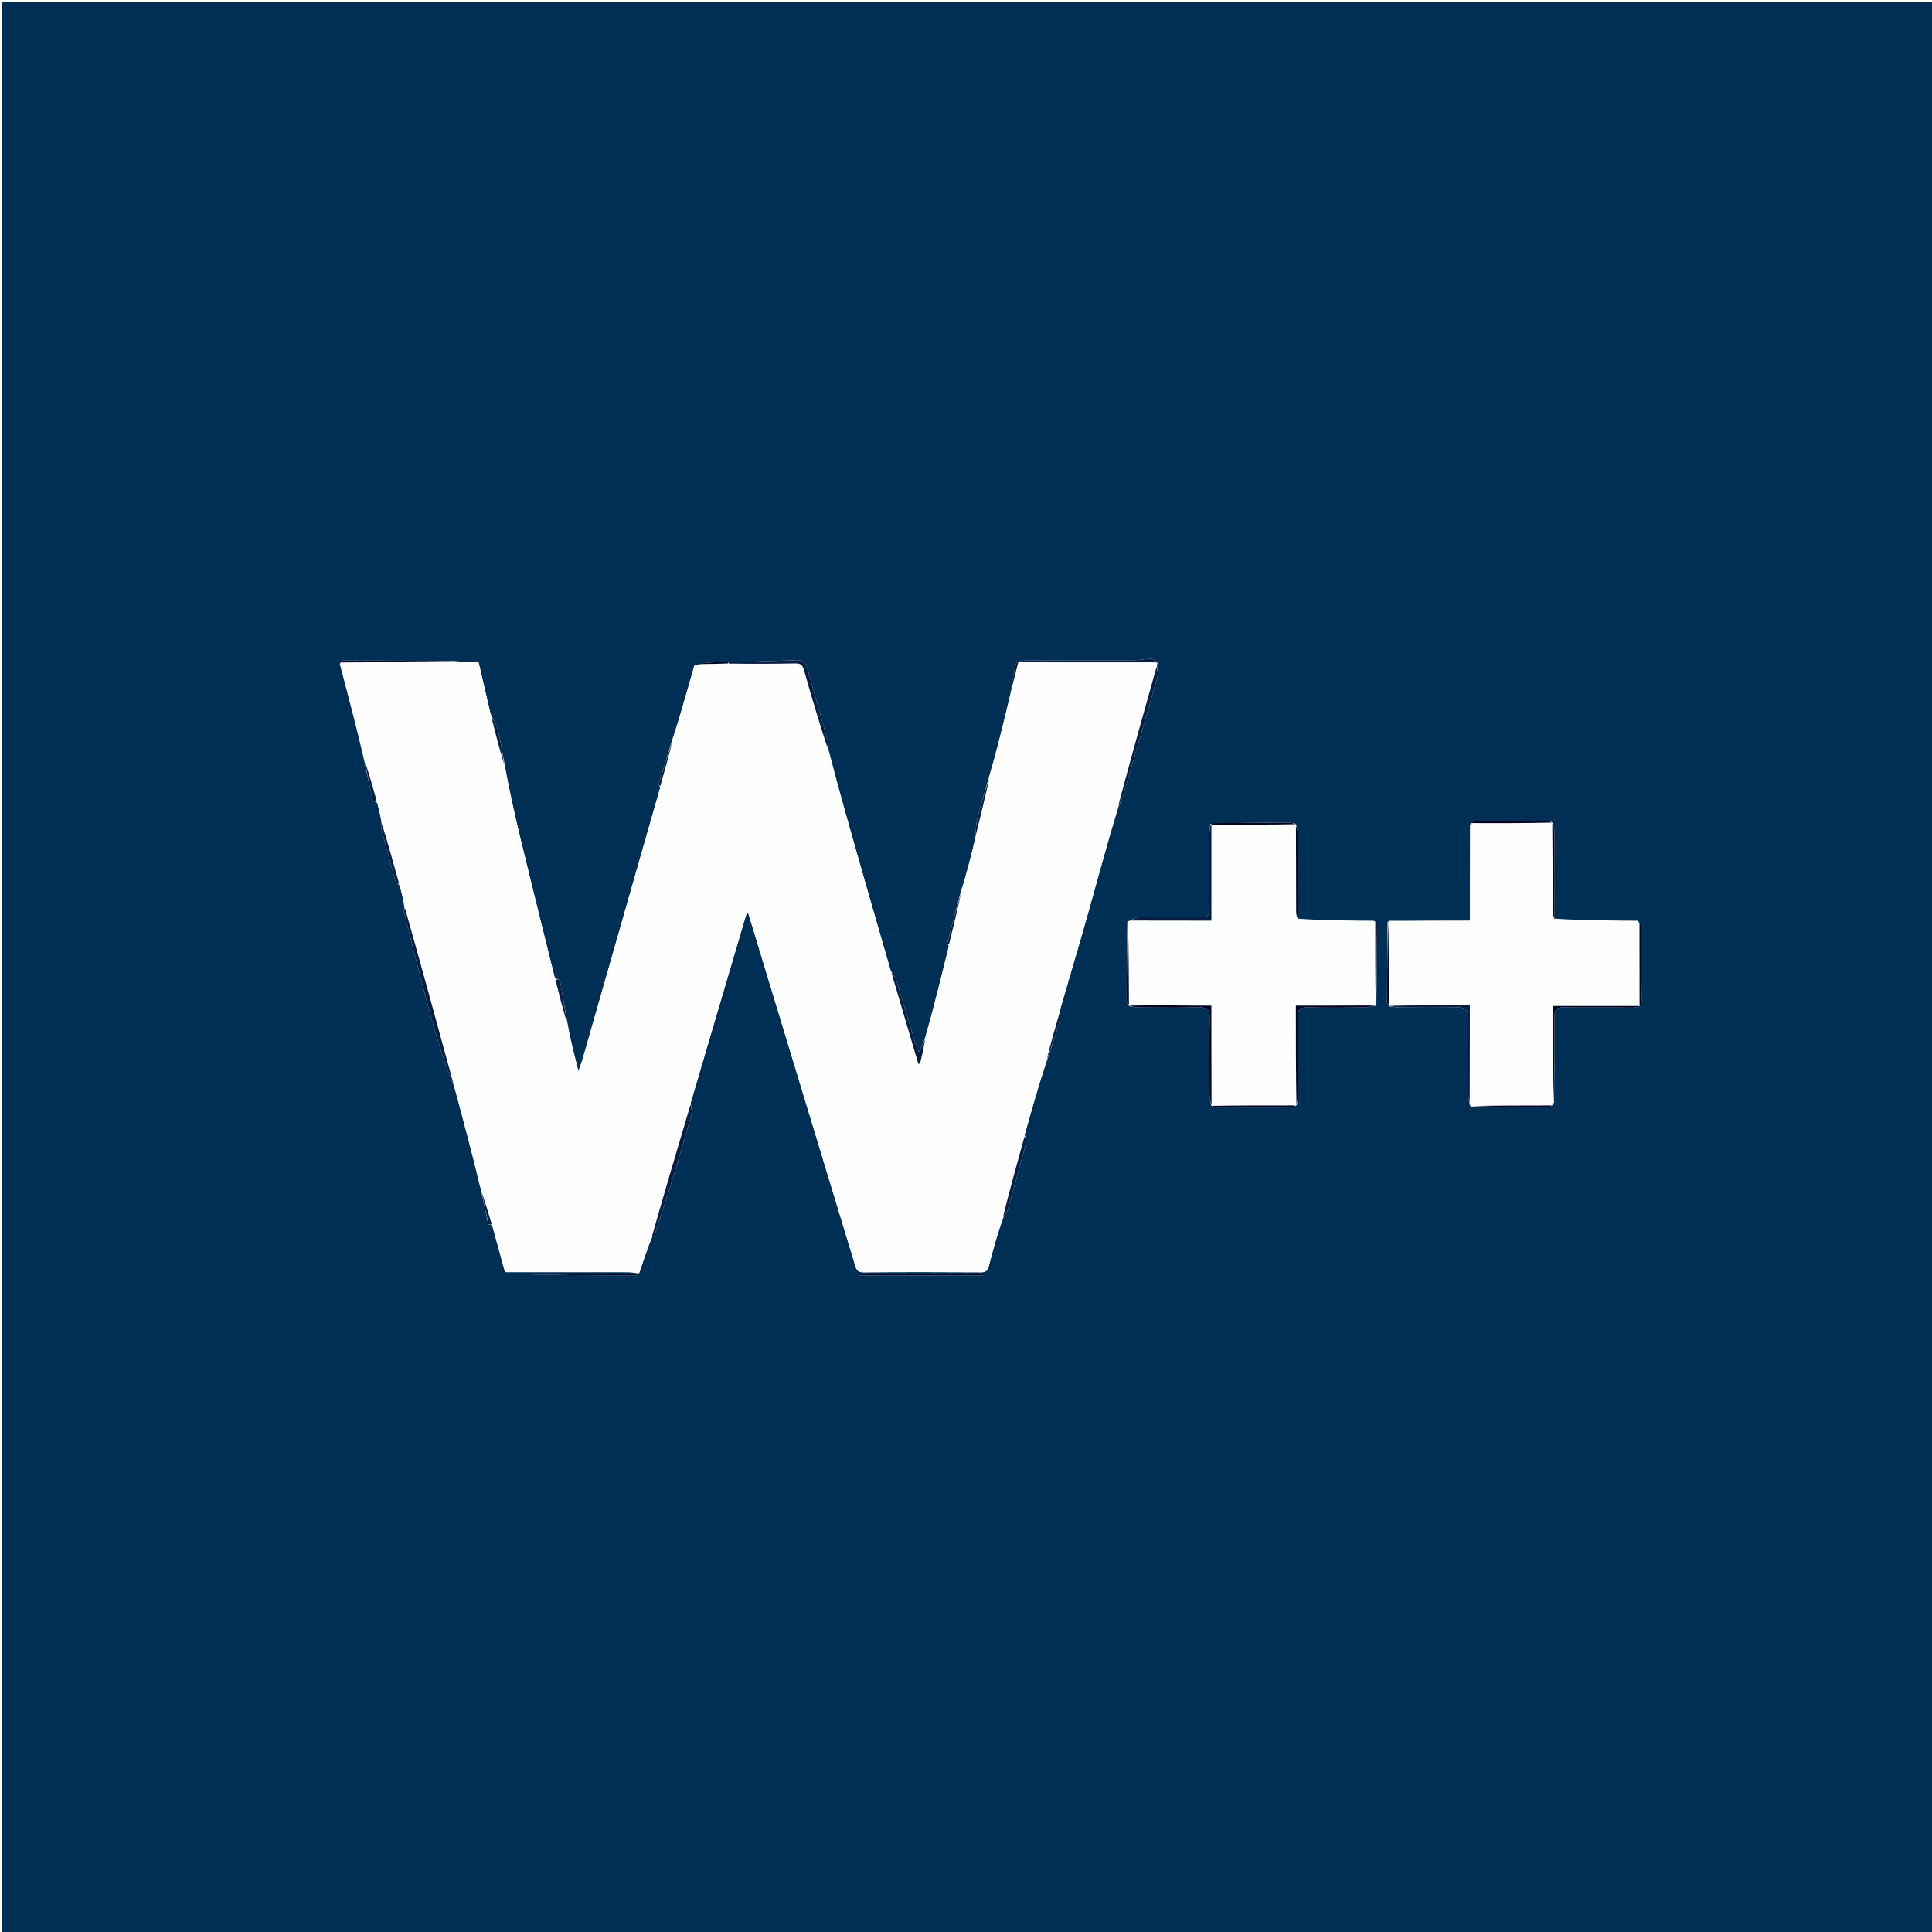
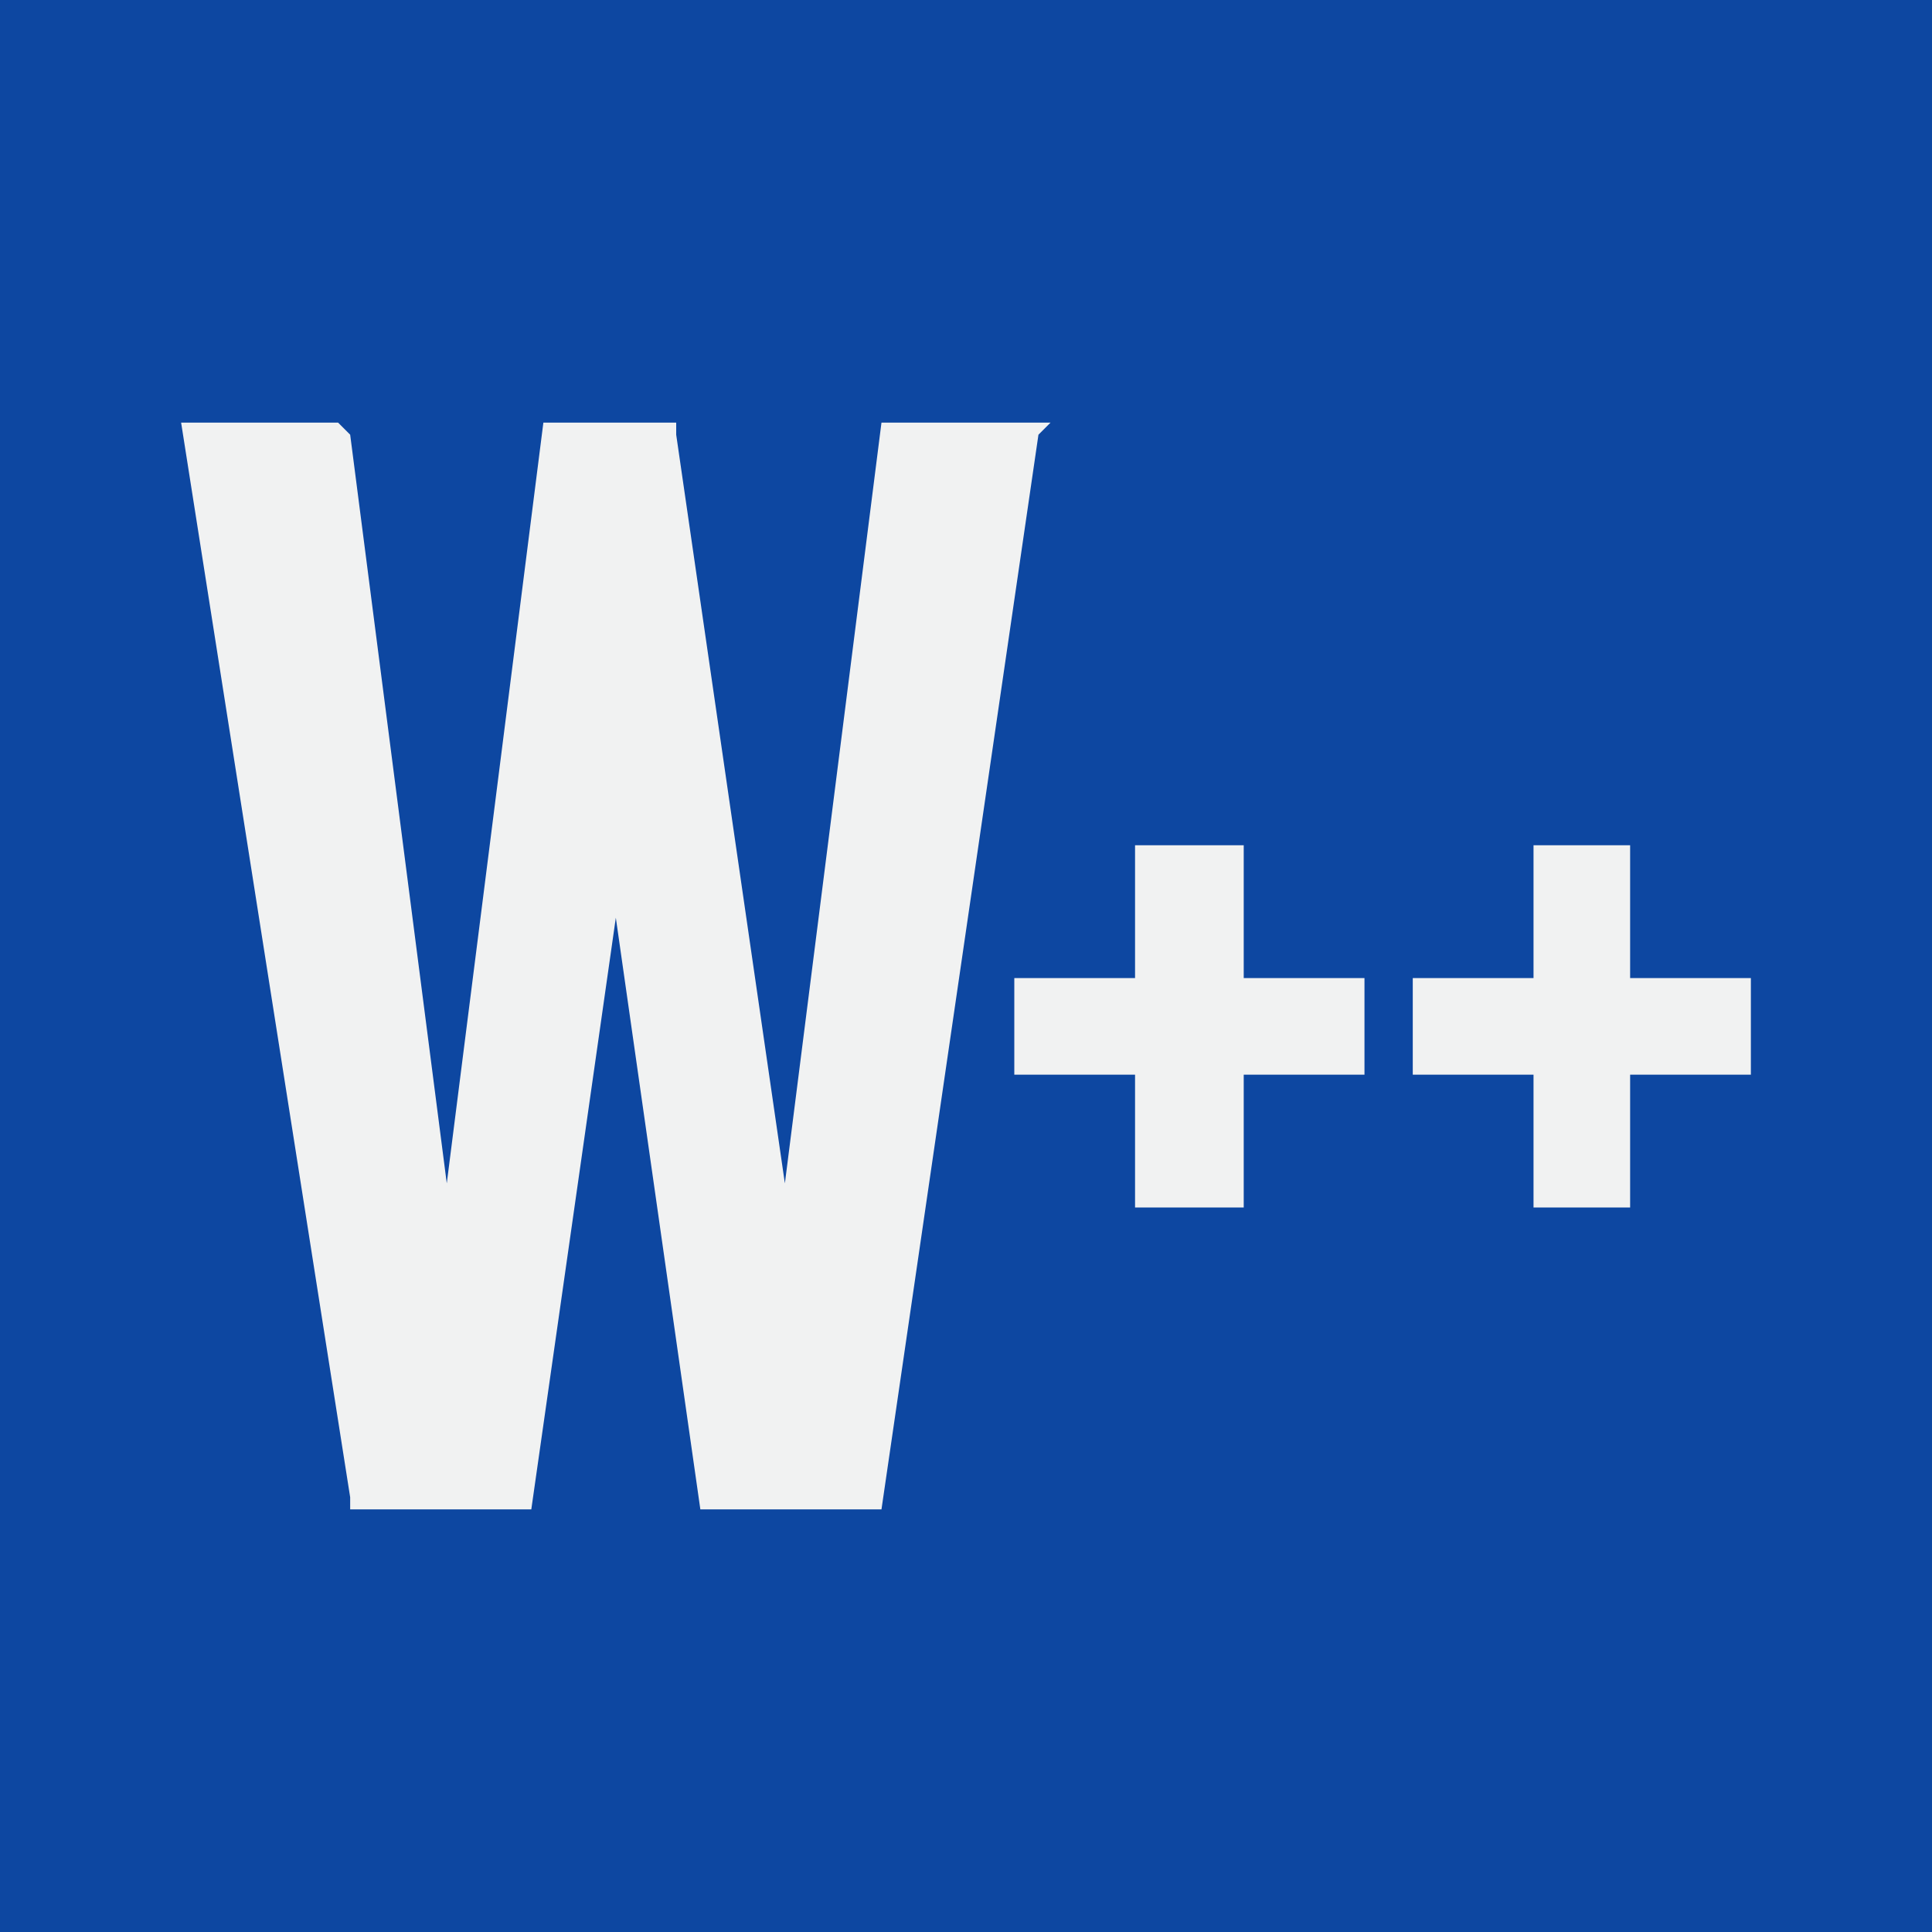
- <svg xmlns="http://www.w3.org/2000/svg" version="1.1" id="Layer_1" x="0px" y="0px" width="100%" viewBox="0 0 1024 1024" enable-background="new 0 0 1024 1024" xml:space="preserve">
-   <path fill="#002F55" opacity="1" stroke="none" d=" M446,1025   C297.333,1025 149.167,1025 1,1025   C1,683.667 1,342.333 1,1   C342.333,1 683.667,1 1025,1   C1025,342.333 1025,683.667 1025,1025   C832.167,1025 639.333,1025 446,1025  M255.156,630.885   C255.156,630.885 255.18,630.772 255.066,631.637   C256.376,637.424 257.686,643.211 258.758,649.107   C258.84,649.073 258.922,649.039 259.543,649.012   C259.901,648.982 260.259,648.953 260.968,649.659   C263.171,657.746 265.374,665.832 267.669,674.254   C269.672,674.254 271.476,674.254 273.281,674.254   C293.234,674.251 313.188,674.234 333.141,674.27   C334.921,674.273 336.701,674.618 337.5,675.04   C314.704,675.04 291.908,675.04 269.111,675.04   C292.062,675.964 315.014,675.967 337.965,675.916   C338.154,675.916 338.342,675.189 339.047,674.241   C341.151,667.815 343.256,661.39 345.864,655.233   C346.241,655.047 346.869,654.942 346.959,654.663   C350.399,643.997 353.883,633.343 357.161,622.627   C360.394,612.06 363.5,601.452 366.437,590.801   C366.924,589.033 366.263,586.949 366.094,584.251   C375.993,550.773 385.892,517.295 395.792,483.813   C396.368,483.993 396.591,484.005 396.613,484.078   C415.43,546.004 434.241,607.932 453.01,669.872   C453.744,672.295 454.025,674.373 457.58,674.344   C478.387,674.172 499.195,674.221 520.002,674.328   C522.753,674.342 523.548,673.328 524.185,670.753   C526.327,662.093 528.873,653.533 531.98,644.839   C532.652,643.811 533.631,642.869 533.95,641.741   C537.358,629.67 540.703,617.581 543.922,605.458   C544.19,604.449 543.415,603.162 543.066,601.24   C546.828,588.127 550.589,575.014 555.017,561.769   C557.048,555.633 559.235,549.542 561.038,543.339   C561.81,540.682 561.782,537.793 562.051,534.241   C566.632,518.599 571.338,502.993 575.763,487.307   C581.438,467.187 586.887,447.003 593.087,426.737   C593.755,425.296 594.621,423.912 595.062,422.405   C601.267,401.177 607.458,379.944 613.493,358.667   C613.978,356.957 613.29,354.915 613.117,352.272   C613.242,352.053 613.367,351.834 613.766,351.082   C612.584,350.433 611.407,349.249 610.22,349.239   C607.096,349.213 603.969,349.929 600.841,349.941   C581.852,350.02 562.862,349.944 543.874,350.051   C542.036,350.062 538.829,350.61 538.589,351.522   C536.995,357.583 536.036,363.812 534.953,370.766   C531.548,384.534 528.142,398.302 524.056,412.221   C522.028,419.378 519.83,426.494 518.049,433.713   C517.23,437.034 517.231,440.558 516.928,444.767   C514.537,454.198 512.146,463.629 509.079,473.206   C506.747,482.055 504.404,490.902 502.126,499.765   C502.043,500.088 502.6,500.574 502.923,501.762   C498.814,518.206 494.706,534.65 489.959,551.248   C489.053,553.221 488.148,555.194 487.014,557.667   C486.321,555.972 485.674,554.693 485.265,553.341   C481.84,542.019 478.508,530.669 475.007,519.372   C474.529,517.829 473.273,516.529 472.023,514.386   C467.822,499.81 463.597,485.24 459.424,470.656   C452.304,445.77 445.217,420.876 438.624,395.466   C438.699,394.659 439.015,393.785 438.812,393.056   C435.161,379.94 431.438,366.844 427.755,353.736   C426.873,350.595 424.732,349.831 421.7,349.944   C409.794,350.385 397.882,350.678 385.042,351.023   C382.558,351.021 380.066,350.891 377.592,351.051   C374.433,351.255 371.288,351.693 367.958,352.783   C364.175,366.225 360.392,379.667 355.946,393.24   C353.659,400.74 351.359,408.236 349.129,415.752   C349.037,416.062 349.605,416.568 349.918,417.749   C349.803,418.06 349.668,418.365 349.577,418.683   C336.049,466.027 322.53,513.373 308.986,560.712   C308.407,562.736 307.611,564.698 306.541,567.762   C304.193,558.301 302.168,550.141 300.644,541.443   C299.358,534.025 298.091,526.603 296.688,519.207   C296.648,519 295.151,519.07 294.011,518.266   C288.046,494.09 282.003,469.932 276.148,445.729   C272.878,432.208 269.922,418.611 267.374,404.62   C266.23,398.658 265.298,392.644 263.847,386.757   C263.184,384.067 261.5,381.628 260.004,378.298   C257.89,369.234 255.775,360.17 253.594,350.824   C249.194,350.824 245.076,350.824 240.303,350.334   C220.933,350.225 201.563,350.106 182.193,350.056   C181.515,350.054 180.836,350.751 180.088,351.902   C184.686,369.27 189.283,386.638 193.373,404.531   C194.734,411.093 196.061,417.662 197.542,424.196   C197.63,424.585 198.958,424.694 200.002,425.682   C200.954,429.46 201.907,433.238 202.36,437.554   C202.249,438.03 201.944,438.557 202.054,438.976   C204.461,448.195 206.871,457.414 209.428,466.592   C209.681,467.499 210.885,468.142 211.977,469.648   C212.941,473.432 213.905,477.216 214.361,481.534   C214.261,482.181 213.945,482.883 214.094,483.466   C218.493,500.78 222.836,518.109 227.421,535.374   C229.711,543.996 232.321,552.539 235.046,561.035   C236.667,566.084 238.793,570.971 241,576.68   C245.646,594.11 250.292,611.54 254.5,629.308   C254.756,629.826 255.012,630.344 255.156,630.885  M686.488,436.52   C685.366,436.349 684.244,436.03 683.122,436.028   C669.438,436.014 655.754,436.046 641.455,436.622   C641.301,438.427 641.018,440.231 641.013,442.036   C640.974,455.188 640.892,468.341 641.058,481.491   C641.102,484.971 640.014,486.13 636.503,486.071   C625.519,485.886 614.528,485.932 603.542,486.085   C602.037,486.106 600.547,487.242 598.663,488.144   C598.663,488.144 598.187,488.195 597.492,488.613   C597.347,502.719 597.185,516.824 597.116,530.93   C597.112,531.564 597.953,532.201 598.128,532.897   C598.128,532.897 598.106,532.619 598.551,533.352   C600.322,533.571 602.093,533.97 603.866,533.98   C614.312,534.036 624.765,534.193 635.204,533.908   C639.613,533.787 641.27,534.843 641.154,539.627   C640.821,553.383 640.991,567.152 641.081,580.915   C641.092,582.601 641.813,584.283 642.027,585.973   C642.027,585.973 642.03,585.795 642.549,586.467   C643.18,586.642 643.811,586.968 644.442,586.97   C657.595,587.006 670.748,587.033 683.901,586.962   C684.93,586.956 685.955,586.223 686.984,585.985   C686.984,585.985 686.827,585.982 687.483,585.446   C687.655,583.644 687.971,581.844 687.976,580.042   C688.018,566.377 688.12,552.711 687.92,539.049   C687.863,535.21 688.836,533.799 692.917,533.912   C703.241,534.198 713.578,534.064 723.909,533.961   C725.617,533.944 727.319,533.238 729.017,533.018   C729.017,533.018 728.849,533.018 729.505,532.473   C729.646,518.191 729.797,503.91 729.882,489.628   C729.885,489.098 729.232,488.565 727.963,488.008   C714.641,487.952 701.319,487.896 688.013,486.923   C688.005,471.966 688.035,457.008 687.937,442.051   C687.926,440.364 687.195,438.682 687.007,436.993   C687.007,436.993 687.013,437.201 686.488,436.52  M822.422,435.601   C821.804,435.41 821.185,435.055 820.566,435.053   C807.796,435.014 795.026,434.988 782.257,435.061   C781.292,435.066 780.331,435.828 779.132,437.119   C779.132,454.004 779.132,470.89 779.132,488.037   C764.352,488.037 750.245,488.037 735.465,488.543   C735.34,502.831 735.204,517.119 735.137,531.408   C735.135,531.923 735.821,532.441 736.015,532.941   C736.015,532.941 736.044,532.772 736.548,533.458   C738.335,533.649 740.121,533.996 741.909,534.005   C752.124,534.058 762.342,534.173 772.553,533.96   C776.641,533.874 778.129,535.225 778.069,539.391   C777.876,552.832 777.966,566.278 778.036,579.722   C778.046,581.468 778.584,583.212 779.048,585.414   C779.048,585.414 779.099,585.9 779.612,586.544   C793.537,586.668 807.462,586.804 821.388,586.871   C821.915,586.874 822.445,586.203 822.98,585.417   C822.98,585.417 823.142,585.02 823.679,584.38   C823.788,569.095 823.985,553.811 823.94,538.526   C823.93,535.108 824.889,533.879 828.444,533.934   C840.58,534.124 852.723,533.893 864.859,534.08   C868.614,534.137 870.175,533.244 870.09,529.109   C869.837,516.809 870.034,504.5 869.955,492.195   C869.946,490.808 869.29,489.426 868.006,488.004   C853.32,487.943 838.635,487.881 824,486.907   C824.002,471.621 824.045,456.336 823.943,441.051   C823.933,439.411 823.083,437.776 822.834,436.149   C822.834,436.149 822.771,436.352 822.422,435.601  M511.462,675.975   C514.929,675.975 518.397,675.975 521.864,675.975   C521.862,675.773 521.86,675.571 521.859,675.368   C499.622,675.368 477.385,675.368 455.148,675.368   C455.147,675.571 455.146,675.773 455.144,675.976   C473.588,675.976 492.031,675.976 511.462,675.975  z" />
-   <path fill="#FEFEFE" opacity="1" stroke="none" d=" M338.48,674.804   C336.701,674.618 334.921,674.273 333.141,674.27   C313.188,674.234 293.234,674.251 273.281,674.254   C271.476,674.254 269.672,674.254 267.669,674.254   C265.374,665.832 263.171,657.746 260.714,648.938   C258.701,642.402 256.94,636.587 255.18,630.772   C255.18,630.772 255.156,630.885 255.186,630.55   C255.124,629.801 255.031,629.385 254.938,628.97   C250.292,611.54 245.646,594.11 240.772,575.947   C240.2,573.942 239.859,572.668 239.512,571.396   C231.298,541.263 223.084,511.131 214.869,480.999   C213.905,477.216 212.941,473.432 211.74,468.923   C208.622,457.804 205.741,447.41 202.86,437.016   C201.907,433.238 200.954,429.46 199.803,424.942   C197.697,417.47 195.789,410.738 193.881,404.006   C189.283,386.638 184.686,369.27 180.575,351.501   C201.028,351.008 220.993,350.916 240.958,350.824   C245.076,350.824 249.194,350.824 253.594,350.824   C255.775,360.17 257.89,369.234 260.163,379.066   C262.489,388.238 264.657,396.643 266.825,405.048   C269.922,418.611 272.878,432.208 276.148,445.729   C282.003,469.932 288.046,494.09 294.251,519.006   C296.375,527.158 298.259,534.57 300.143,541.982   C302.168,550.141 304.193,558.301 306.541,567.762   C307.611,564.698 308.407,562.736 308.986,560.712   C322.53,513.373 336.049,466.027 349.577,418.683   C349.668,418.365 349.803,418.06 350.011,417.003   C352.272,408.54 354.44,400.824 356.609,393.108   C360.392,379.667 364.175,366.225 368.505,352.39   C374.691,351.943 380.33,351.889 386.434,351.919   C398.396,351.899 409.896,351.861 421.392,351.638   C424.15,351.585 425.35,352.285 426.161,355.217   C429.935,368.864 434.094,382.405 438.116,395.985   C445.217,420.876 452.304,445.77 459.424,470.656   C463.597,485.24 467.822,499.81 472.288,515.094   C477.284,531.838 482.015,547.874 486.746,563.91   C487.058,563.815 487.37,563.721 487.681,563.626   C488.654,559.449 489.626,555.271 490.598,551.094   C494.706,534.65 498.814,518.206 502.999,501.001   C505.302,491.18 507.528,482.12 509.755,473.06   C512.146,463.629 514.537,454.198 517.005,444.013   C519.634,432.862 522.185,422.466 524.736,412.07   C528.142,398.302 531.548,384.534 535.027,370.009   C536.547,363.527 537.995,357.8 539.705,351.035   C563.883,351.035 588.016,351.032 612.149,351.059   C612.597,351.06 613.044,351.422 613.492,351.615   C613.367,351.834 613.242,352.053 613.01,353.011   C606.08,378.116 599.257,402.481 592.433,426.847   C586.887,447.003 581.438,467.187 575.763,487.307   C571.338,502.993 566.632,518.599 561.953,534.978   C559.354,544.443 556.852,553.172 554.35,561.901   C550.589,575.014 546.828,588.127 542.975,601.984   C539.011,616.797 535.138,630.866 531.265,644.935   C528.873,653.533 526.327,662.093 524.185,670.753   C523.548,673.328 522.753,674.342 520.002,674.328   C499.195,674.221 478.387,674.172 457.58,674.344   C454.025,674.373 453.744,672.295 453.01,669.872   C434.241,607.932 415.43,546.004 396.613,484.078   C396.591,484.005 396.368,483.993 395.792,483.813   C385.892,517.295 375.993,550.773 365.99,584.991   C359.044,608.808 352.202,631.886 345.36,654.964   C343.256,661.39 341.151,667.815 338.776,674.519   C338.506,674.797 338.48,674.804 338.48,674.804  z" />
-   <path fill="#FEFEFE" opacity="1" stroke="none" d=" M823.949,487.82   C838.635,487.881 853.32,487.943 868.512,488.486   C869.018,503.535 869.018,518.102 869.018,533.186   C853.407,533.186 838.242,533.186 823.142,533.186   C823.142,550.812 823.142,567.916 823.142,585.02   C823.142,585.02 822.98,585.417 822.514,585.701   C807.731,585.957 793.415,585.928 779.099,585.9   C779.099,585.9 779.048,585.414 779.046,584.727   C779.044,567.153 779.044,550.265 779.044,532.772   C764.506,532.772 750.275,532.772 736.044,532.772   C736.044,532.772 736.015,532.941 736.047,532.486   C736.098,517.366 736.118,502.702 736.138,488.037   C750.245,488.037 764.352,488.037 779.132,488.037   C779.132,470.89 779.132,454.004 779.68,436.705   C794.409,436.311 808.59,436.331 822.771,436.352   C822.771,436.352 822.834,436.149 822.855,436.59   C822.916,452.493 822.929,467.955 823.035,483.416   C823.045,484.886 823.63,486.352 823.949,487.82  z" />
-   <path fill="#FDFEFE" opacity="1" stroke="none" d=" M598.187,488.195   C598.187,488.195 598.663,488.144 599.317,488.058   C613.987,487.971 628.003,487.971 642.064,487.971   C642.064,470.57 642.064,453.827 642.526,437.047   C657.663,437.073 672.338,437.137 687.013,437.201   C687.013,437.201 687.007,436.993 686.98,437.463   C686.954,453.148 686.927,468.364 687,483.579   C687.007,485.001 687.649,486.42 687.997,487.84   C701.319,487.896 714.641,487.952 728.474,488.484   C728.939,503.646 728.894,518.332 728.849,533.018   C728.849,533.018 729.017,533.018 728.551,533.009   C714.383,532.999 700.682,532.999 686.827,532.999   C686.827,551.125 686.827,568.553 686.827,585.982   C686.827,585.982 686.984,585.985 686.518,585.982   C671.378,585.917 656.704,585.856 642.03,585.795   C642.03,585.795 642.027,585.973 642.039,585.507   C642.052,567.839 642.052,550.637 642.052,533.013   C639.761,533.013 637.816,533.03 635.872,533.01   C623.283,532.884 610.695,532.751 598.106,532.619   C598.106,532.619 598.128,532.897 598.226,532.412   C598.278,517.35 598.233,502.772 598.187,488.195  z" />
-   <path fill="#071E44" opacity="1" stroke="none" d=" M214.615,481.267   C223.084,511.131 231.298,541.263 239.512,571.396   C239.859,572.668 240.2,573.942 240.618,575.573   C238.793,570.971 236.667,566.084 235.046,561.035   C232.321,552.539 229.711,543.996 227.421,535.374   C222.836,518.109 218.493,500.78 214.094,483.466   C213.945,482.883 214.261,482.181 214.615,481.267  z" />
-   <path fill="#071E44" opacity="1" stroke="none" d=" M438.37,395.725   C434.094,382.405 429.935,368.864 426.161,355.217   C425.35,352.285 424.15,351.585 421.392,351.638   C409.896,351.861 398.396,351.899 386.437,351.717   C385.976,351.43 385.973,351.025 385.973,351.025   C397.882,350.678 409.794,350.385 421.7,349.944   C424.732,349.831 426.873,350.595 427.755,353.736   C431.438,366.844 435.161,379.94 438.812,393.056   C439.015,393.785 438.699,394.659 438.37,395.725  z" />
-   <path fill="#071E44" opacity="1" stroke="none" d=" M613.629,351.348   C613.044,351.422 612.597,351.06 612.149,351.059   C588.016,351.032 563.883,351.035 539.705,351.035   C537.995,357.8 536.547,363.527 534.985,369.62   C536.036,363.812 536.995,357.583 538.589,351.522   C538.829,350.61 542.036,350.062 543.874,350.051   C562.862,349.944 581.852,350.02 600.841,349.941   C603.969,349.929 607.096,349.213 610.22,349.239   C611.407,349.249 612.584,350.433 613.629,351.348  z" />
-   <path fill="#000424" opacity="1" stroke="none" d=" M823.41,584.7   C823.142,567.916 823.142,550.812 823.142,533.186   C838.242,533.186 853.407,533.186 869.018,533.186   C869.018,518.102 869.018,503.535 868.976,488.505   C869.29,489.426 869.946,490.808 869.955,492.195   C870.034,504.5 869.837,516.809 870.09,529.109   C870.175,533.244 868.614,534.137 864.859,534.08   C852.723,533.893 840.58,534.124 828.444,533.934   C824.889,533.879 823.93,535.108 823.94,538.526   C823.985,553.811 823.788,569.095 823.41,584.7  z" />
-   <path fill="#071E44" opacity="1" stroke="none" d=" M642.064,437.084   C642.064,453.827 642.064,470.57 642.064,487.971   C628.003,487.971 613.987,487.971 599.51,487.916   C600.547,487.242 602.037,486.106 603.542,486.085   C614.528,485.932 625.519,485.886 636.503,486.071   C640.014,486.13 641.102,484.971 641.058,481.491   C640.892,468.341 640.974,455.188 641.013,442.036   C641.018,440.231 641.301,438.427 641.758,436.598   C642.063,436.744 642.064,436.914 642.064,437.084  z" />
-   <path fill="#071E44" opacity="1" stroke="none" d=" M345.612,655.099   C352.202,631.886 359.044,608.808 366.009,585.371   C366.263,586.949 366.924,589.033 366.437,590.801   C363.5,601.452 360.394,612.06 357.161,622.627   C353.883,633.343 350.399,643.997 346.959,654.663   C346.869,654.942 346.241,655.047 345.612,655.099  z" />
-   <path fill="#071E44" opacity="1" stroke="none" d=" M592.76,426.792   C599.257,402.481 606.08,378.116 613.025,353.388   C613.29,354.915 613.978,356.957 613.493,358.667   C607.458,379.944 601.267,401.177 595.062,422.405   C594.621,423.912 593.755,425.296 592.76,426.792  z" />
-   <path fill="#071E44" opacity="1" stroke="none" d=" M736.296,533.115   C750.275,532.772 764.506,532.772 779.044,532.772   C779.044,550.265 779.044,567.153 778.96,584.499   C778.584,583.212 778.046,581.468 778.036,579.722   C777.966,566.278 777.876,552.832 778.069,539.391   C778.129,535.225 776.641,533.874 772.553,533.96   C762.342,534.173 752.124,534.058 741.909,534.005   C740.121,533.996 738.335,533.649 736.296,533.115  z" />
-   <path fill="#071E44" opacity="1" stroke="none" d=" M490.278,551.171   C489.626,555.271 488.654,559.449 487.681,563.626   C487.37,563.721 487.058,563.815 486.746,563.91   C482.015,547.874 477.284,531.838 472.465,515.459   C473.273,516.529 474.529,517.829 475.007,519.372   C478.508,530.669 481.84,542.019 485.265,553.341   C485.674,554.693 486.321,555.972 487.014,557.667   C488.148,555.194 489.053,553.221 490.278,551.171  z" />
-   <path fill="#000424" opacity="1" stroke="none" d=" M598.328,532.986   C610.695,532.751 623.283,532.884 635.872,533.01   C637.816,533.03 639.761,533.013 642.052,533.013   C642.052,550.637 642.052,567.839 642.129,585.504   C641.813,584.283 641.092,582.601 641.081,580.915   C640.991,567.152 640.821,553.383 641.154,539.627   C641.27,534.843 639.613,533.787 635.204,533.908   C624.765,534.193 614.312,534.036 603.866,533.98   C602.093,533.97 600.322,533.571 598.328,532.986  z" />
-   <path fill="#000424" opacity="1" stroke="none" d=" M687.155,585.714   C686.827,568.553 686.827,551.125 686.827,532.999   C700.682,532.999 714.383,532.999 728.554,532.925   C727.319,533.238 725.617,533.944 723.909,533.961   C713.578,534.064 703.241,534.198 692.917,533.912   C688.836,533.799 687.863,535.21 687.92,539.049   C688.12,552.711 688.018,566.377 687.976,580.042   C687.971,581.844 687.655,583.644 687.155,585.714  z" />
-   <path fill="#071E44" opacity="1" stroke="none" d=" M531.622,644.887   C535.138,630.866 539.011,616.797 543.004,602.366   C543.415,603.162 544.19,604.449 543.922,605.458   C540.703,617.581 537.358,629.67 533.95,641.741   C533.631,642.869 532.652,643.811 531.622,644.887  z" />
-   <path fill="#000424" opacity="1" stroke="none" d=" M337.99,674.922   C338.48,674.804 338.506,674.797 338.518,674.8   C338.342,675.189 338.154,675.916 337.965,675.916   C315.014,675.967 292.062,675.964 269.111,675.04   C291.908,675.04 314.704,675.04 337.99,674.922  z" />
-   <path fill="#000424" opacity="1" stroke="none" d=" M510.968,675.976   C492.031,675.976 473.588,675.976 455.144,675.976   C455.146,675.773 455.147,675.571 455.148,675.368   C477.385,675.368 499.622,675.368 521.859,675.368   C521.86,675.571 521.862,675.773 521.864,675.975   C518.397,675.975 514.929,675.975 510.968,675.976  z" />
-   <path fill="#000424" opacity="1" stroke="none" d=" M240.63,350.579   C220.993,350.916 201.028,351.008 180.61,351.111   C180.836,350.751 181.515,350.054 182.193,350.056   C201.563,350.106 220.933,350.225 240.63,350.579  z" />
-   <path fill="#071E44" opacity="1" stroke="none" d=" M524.396,412.145   C522.185,422.466 519.634,432.862 516.971,443.624   C517.231,440.558 517.23,437.034 518.049,433.713   C519.83,426.494 522.028,419.378 524.396,412.145  z" />
-   <path fill="#071E44" opacity="1" stroke="none" d=" M202.61,437.285   C205.741,447.41 208.622,457.804 211.575,468.552   C210.885,468.142 209.681,467.499 209.428,466.592   C206.871,457.414 204.461,448.195 202.054,438.976   C201.944,438.557 202.249,438.03 202.61,437.285  z" />
-   <path fill="#000424" opacity="1" stroke="none" d=" M823.975,487.364   C823.63,486.352 823.045,484.886 823.035,483.416   C822.929,467.955 822.916,452.493 822.749,436.585   C823.083,437.776 823.933,439.411 823.943,441.051   C824.045,456.336 824.002,471.621 823.975,487.364  z" />
-   <path fill="#000424" opacity="1" stroke="none" d=" M688.005,487.382   C687.649,486.42 687.007,485.001 687,483.579   C686.927,468.364 686.954,453.148 686.876,437.465   C687.195,438.682 687.926,440.364 687.937,442.051   C688.035,457.008 688.005,471.966 688.005,487.382  z" />
-   <path fill="#071E44" opacity="1" stroke="none" d=" M509.417,473.133   C507.528,482.12 505.302,491.18 502.967,500.612   C502.6,500.574 502.043,500.088 502.126,499.765   C504.404,490.902 506.747,482.055 509.417,473.133  z" />
-   <path fill="#071E44" opacity="1" stroke="none" d=" M267.099,404.834   C264.657,396.643 262.489,388.238 260.301,379.454   C261.5,381.628 263.184,384.067 263.847,386.757   C265.298,392.644 266.23,398.658 267.099,404.834  z" />
-   <path fill="#071E44" opacity="1" stroke="none" d=" M554.683,561.835   C556.852,553.172 559.354,544.443 561.987,535.362   C561.782,537.793 561.81,540.682 561.038,543.339   C559.235,549.542 557.048,555.633 554.683,561.835  z" />
-   <path fill="#000424" opacity="1" stroke="none" d=" M729.177,532.745   C728.894,518.332 728.939,503.646 728.935,488.497   C729.232,488.565 729.885,489.098 729.882,489.628   C729.797,503.91 729.646,518.191 729.177,532.745  z" />
-   <path fill="#000424" opacity="1" stroke="none" d=" M642.526,437.047   C642.064,436.914 642.063,436.744 642.066,436.32   C655.754,436.046 669.438,436.014 683.122,436.028   C684.244,436.03 685.366,436.349 686.751,436.861   C672.338,437.137 657.663,437.073 642.526,437.047  z" />
-   <path fill="#000424" opacity="1" stroke="none" d=" M642.29,586.131   C656.704,585.856 671.378,585.917 686.517,585.903   C685.955,586.223 684.93,586.956 683.901,586.962   C670.748,587.033 657.595,587.006 644.442,586.97   C643.811,586.968 643.18,586.642 642.29,586.131  z" />
-   <path fill="#000424" opacity="1" stroke="none" d=" M735.802,488.29   C736.118,502.702 736.098,517.366 736.132,532.494   C735.821,532.441 735.135,531.923 735.137,531.408   C735.204,517.119 735.34,502.831 735.802,488.29  z" />
-   <path fill="#000424" opacity="1" stroke="none" d=" M597.84,488.404   C598.233,502.772 598.278,517.35 598.362,532.382   C597.953,532.201 597.112,531.564 597.116,530.93   C597.185,516.824 597.347,502.719 597.84,488.404  z" />
-   <path fill="#000424" opacity="1" stroke="none" d=" M779.355,586.222   C793.415,585.928 807.731,585.957 822.51,585.916   C822.445,586.203 821.915,586.874 821.388,586.871   C807.462,586.804 793.537,586.668 779.355,586.222  z" />
-   <path fill="#000424" opacity="1" stroke="none" d=" M822.597,435.976   C808.59,436.331 794.409,436.311 779.798,436.264   C780.331,435.828 781.292,435.066 782.257,435.061   C795.026,434.988 807.796,435.014 820.566,435.053   C821.185,435.055 821.804,435.41 822.597,435.976  z" />
-   <path fill="#071E44" opacity="1" stroke="none" d=" M300.393,541.713   C298.259,534.57 296.375,527.158 294.412,519.379   C295.151,519.07 296.648,519 296.688,519.207   C298.091,526.603 299.358,534.025 300.393,541.713  z" />
-   <path fill="#071E44" opacity="1" stroke="none" d=" M356.277,393.174   C354.44,400.824 352.272,408.54 349.984,416.619   C349.605,416.568 349.037,416.062 349.129,415.752   C351.359,408.236 353.659,400.74 356.277,393.174  z" />
-   <path fill="#071E44" opacity="1" stroke="none" d=" M193.627,404.269   C195.789,410.738 197.697,417.47 199.657,424.567   C198.958,424.694 197.63,424.585 197.542,424.196   C196.061,417.662 194.734,411.093 193.627,404.269  z" />
-   <path fill="#071E44" opacity="1" stroke="none" d=" M255.123,631.205   C256.94,636.587 258.701,642.402 260.539,648.57   C260.259,648.953 259.901,648.982 259.271,649.006   C259,649 258.996,648.997 258.996,648.997   C257.686,643.211 256.376,637.424 255.123,631.205  z" />
-   <path fill="#000424" opacity="1" stroke="none" d=" M385.507,351.024   C385.973,351.025 385.976,351.43 385.973,351.632   C380.33,351.889 374.691,351.943 368.594,352.014   C371.288,351.693 374.433,351.255 377.592,351.051   C380.066,350.891 382.558,351.021 385.507,351.024  z" />
-   <path fill="#071E44" opacity="1" stroke="none" d=" M254.719,629.139   C255.031,629.385 255.124,629.801 255.242,630.539   C255.012,630.344 254.756,629.826 254.719,629.139  z" />
-   <path fill="#071E44" opacity="1" stroke="none" d=" M259.002,649.002   C258.922,649.039 258.84,649.073 258.877,649.052   C258.996,648.997 259,649 259.002,649.002  z" />
+ <svg xmlns="http://www.w3.org/2000/svg" version="1.1" id="Layer_1" x="0px" y="0px" viewBox="0 0 16 16" style="enable-background:new 0 0 16 16;" xml:space="preserve">
+   <style type="text/css">
+ 	.st0{fill:#0D47A1;}
+ 	.st1{fill:#F1F2F2;}
+ </style>
+   <rect class="st0" width="16" height="16" />
+   <g>
+     <polygon class="st1" points="7.3,3.5 6.5,9.8 5.6,3.6 5.6,3.5 4.5,3.5 3.7,9.8 2.9,3.6 2.8,3.5 1.5,3.5 2.9,12.4 2.9,12.5    4.4,12.5 5.1,7.6 5.8,12.5 7.3,12.5 8.6,3.6 8.7,3.5  " />
+     <g>
+       <polygon class="st1" points="10.3,7 9.4,7 9.4,8.1 8.4,8.1 8.4,8.9 9.4,8.9 9.4,10 10.3,10 10.3,8.9 11.3,8.9 11.3,8.1 10.3,8.1       " />
+       <polygon class="st1" points="13.5,8.1 13.5,7 12.7,7 12.7,8.1 11.7,8.1 11.7,8.9 12.7,8.9 12.7,10 13.5,10 13.5,8.9 14.5,8.9     14.5,8.1   " />
+     </g>
+   </g>
</svg>
